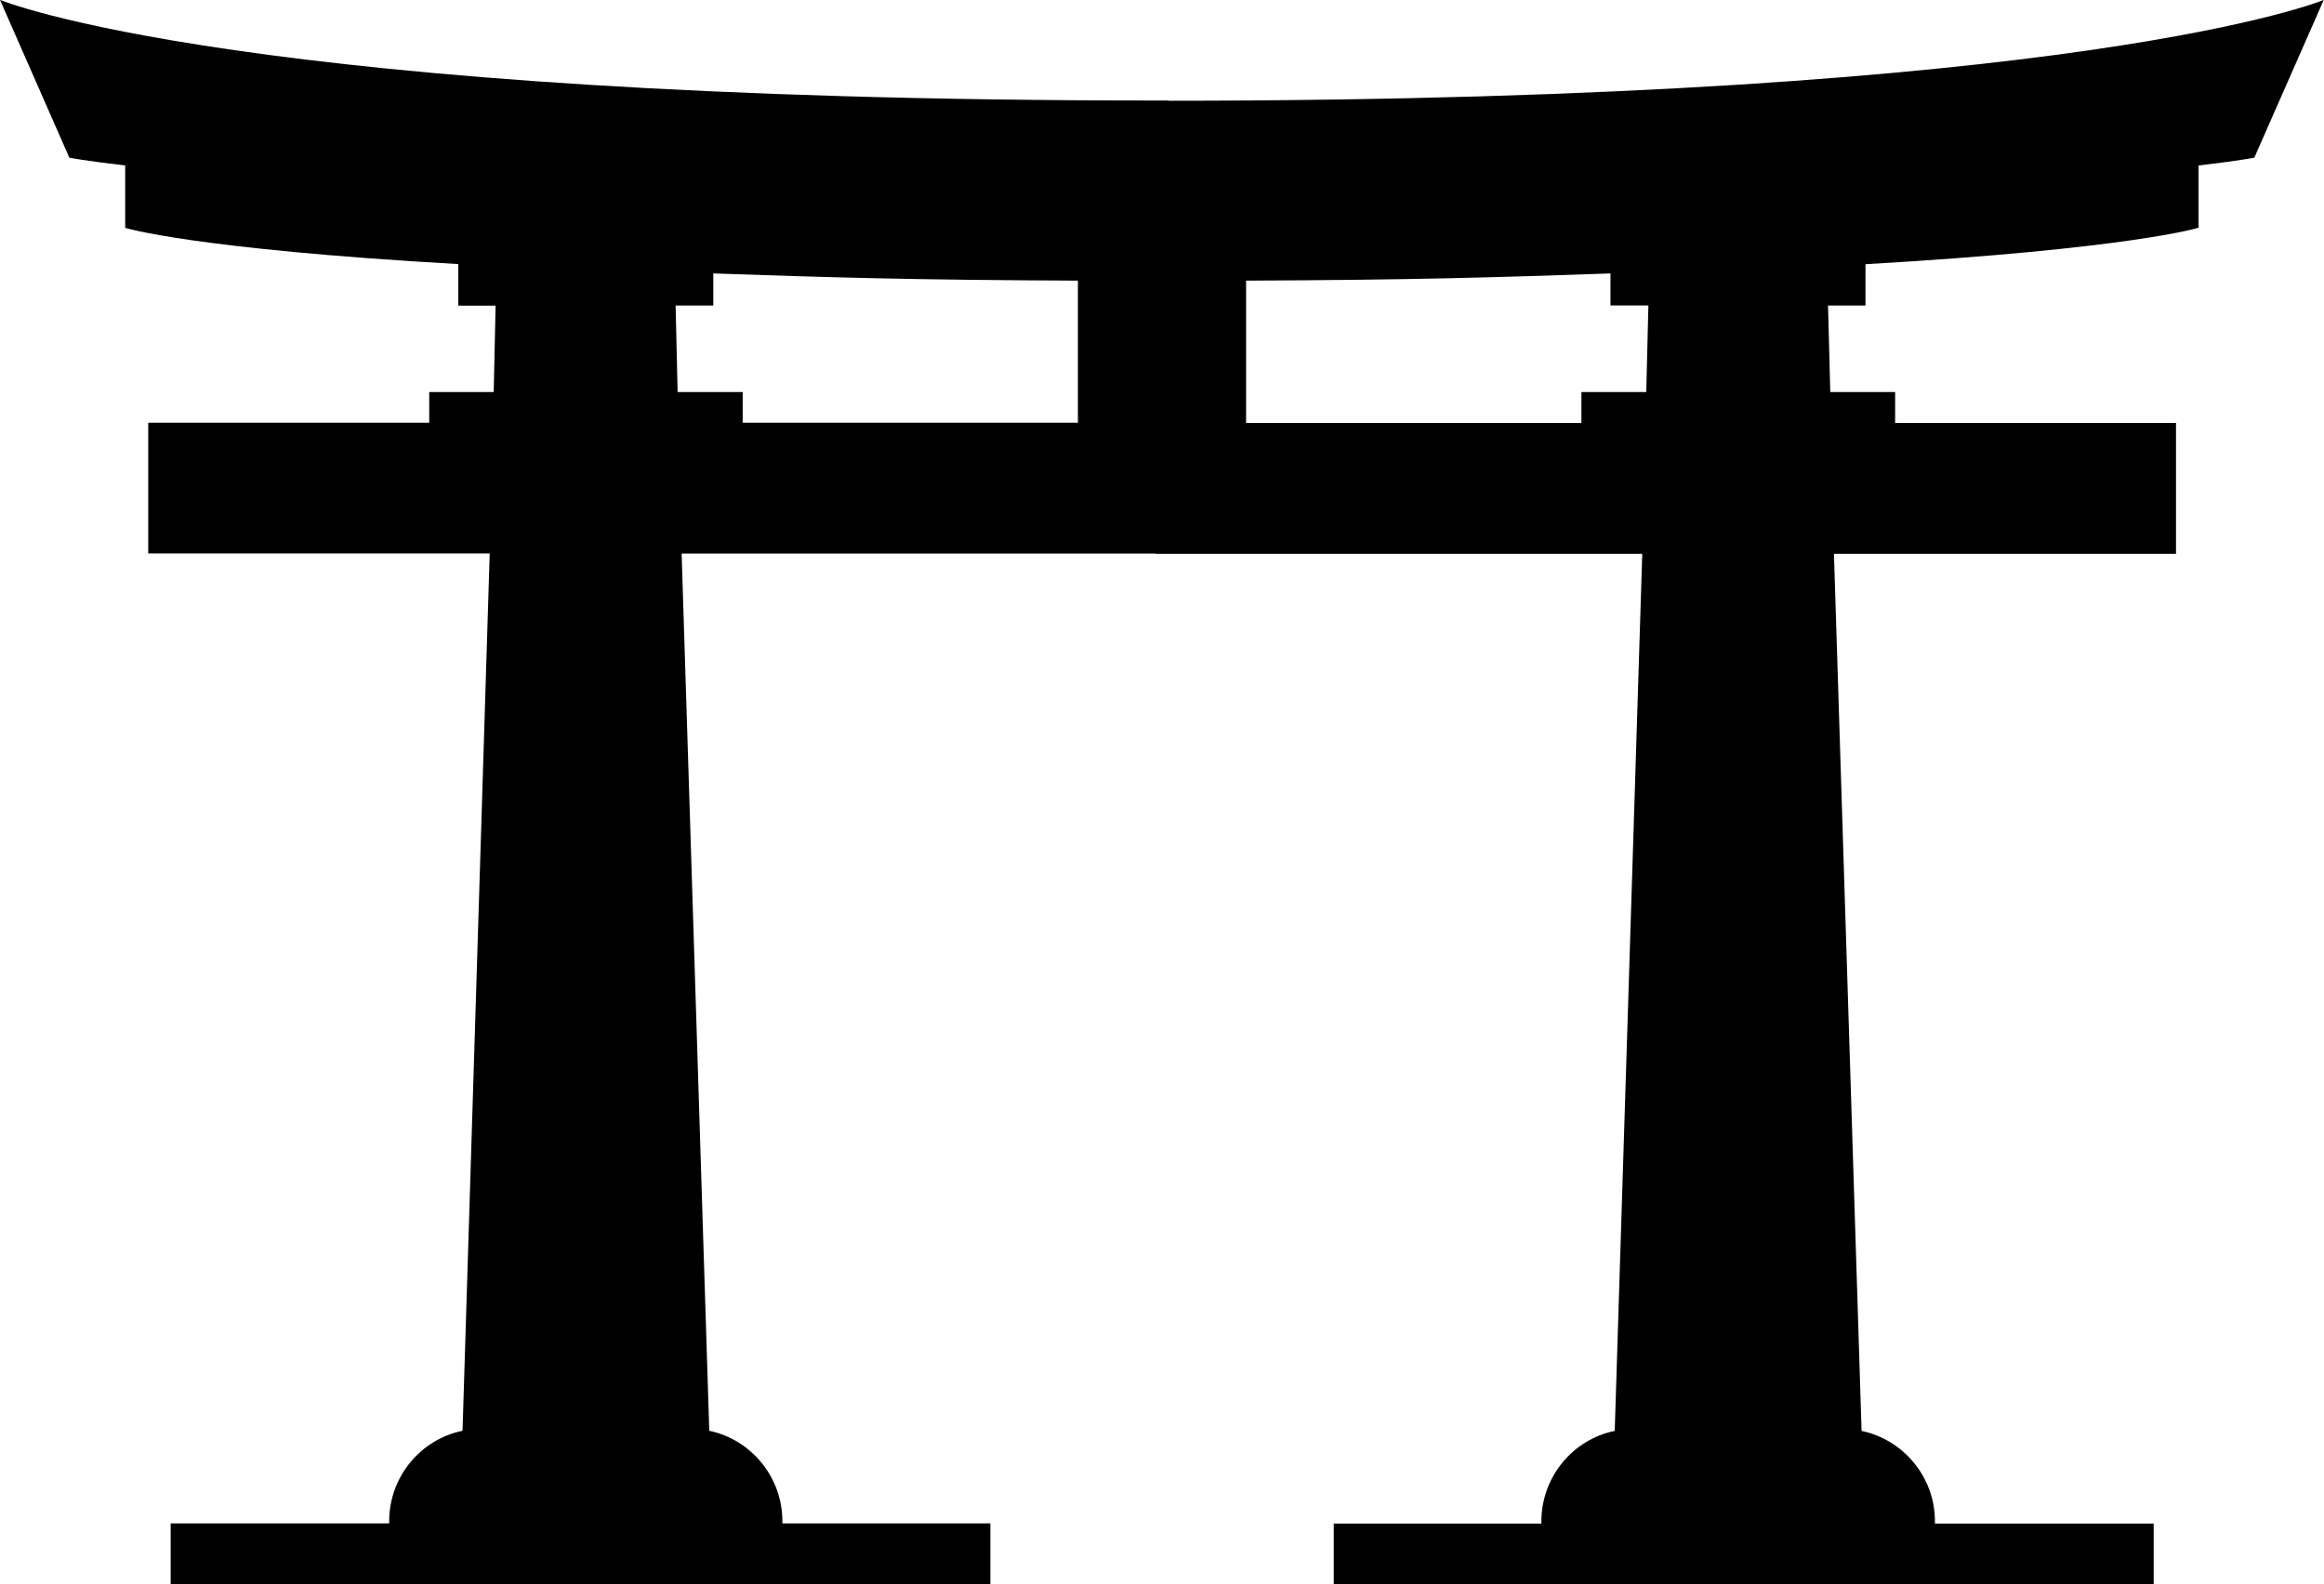
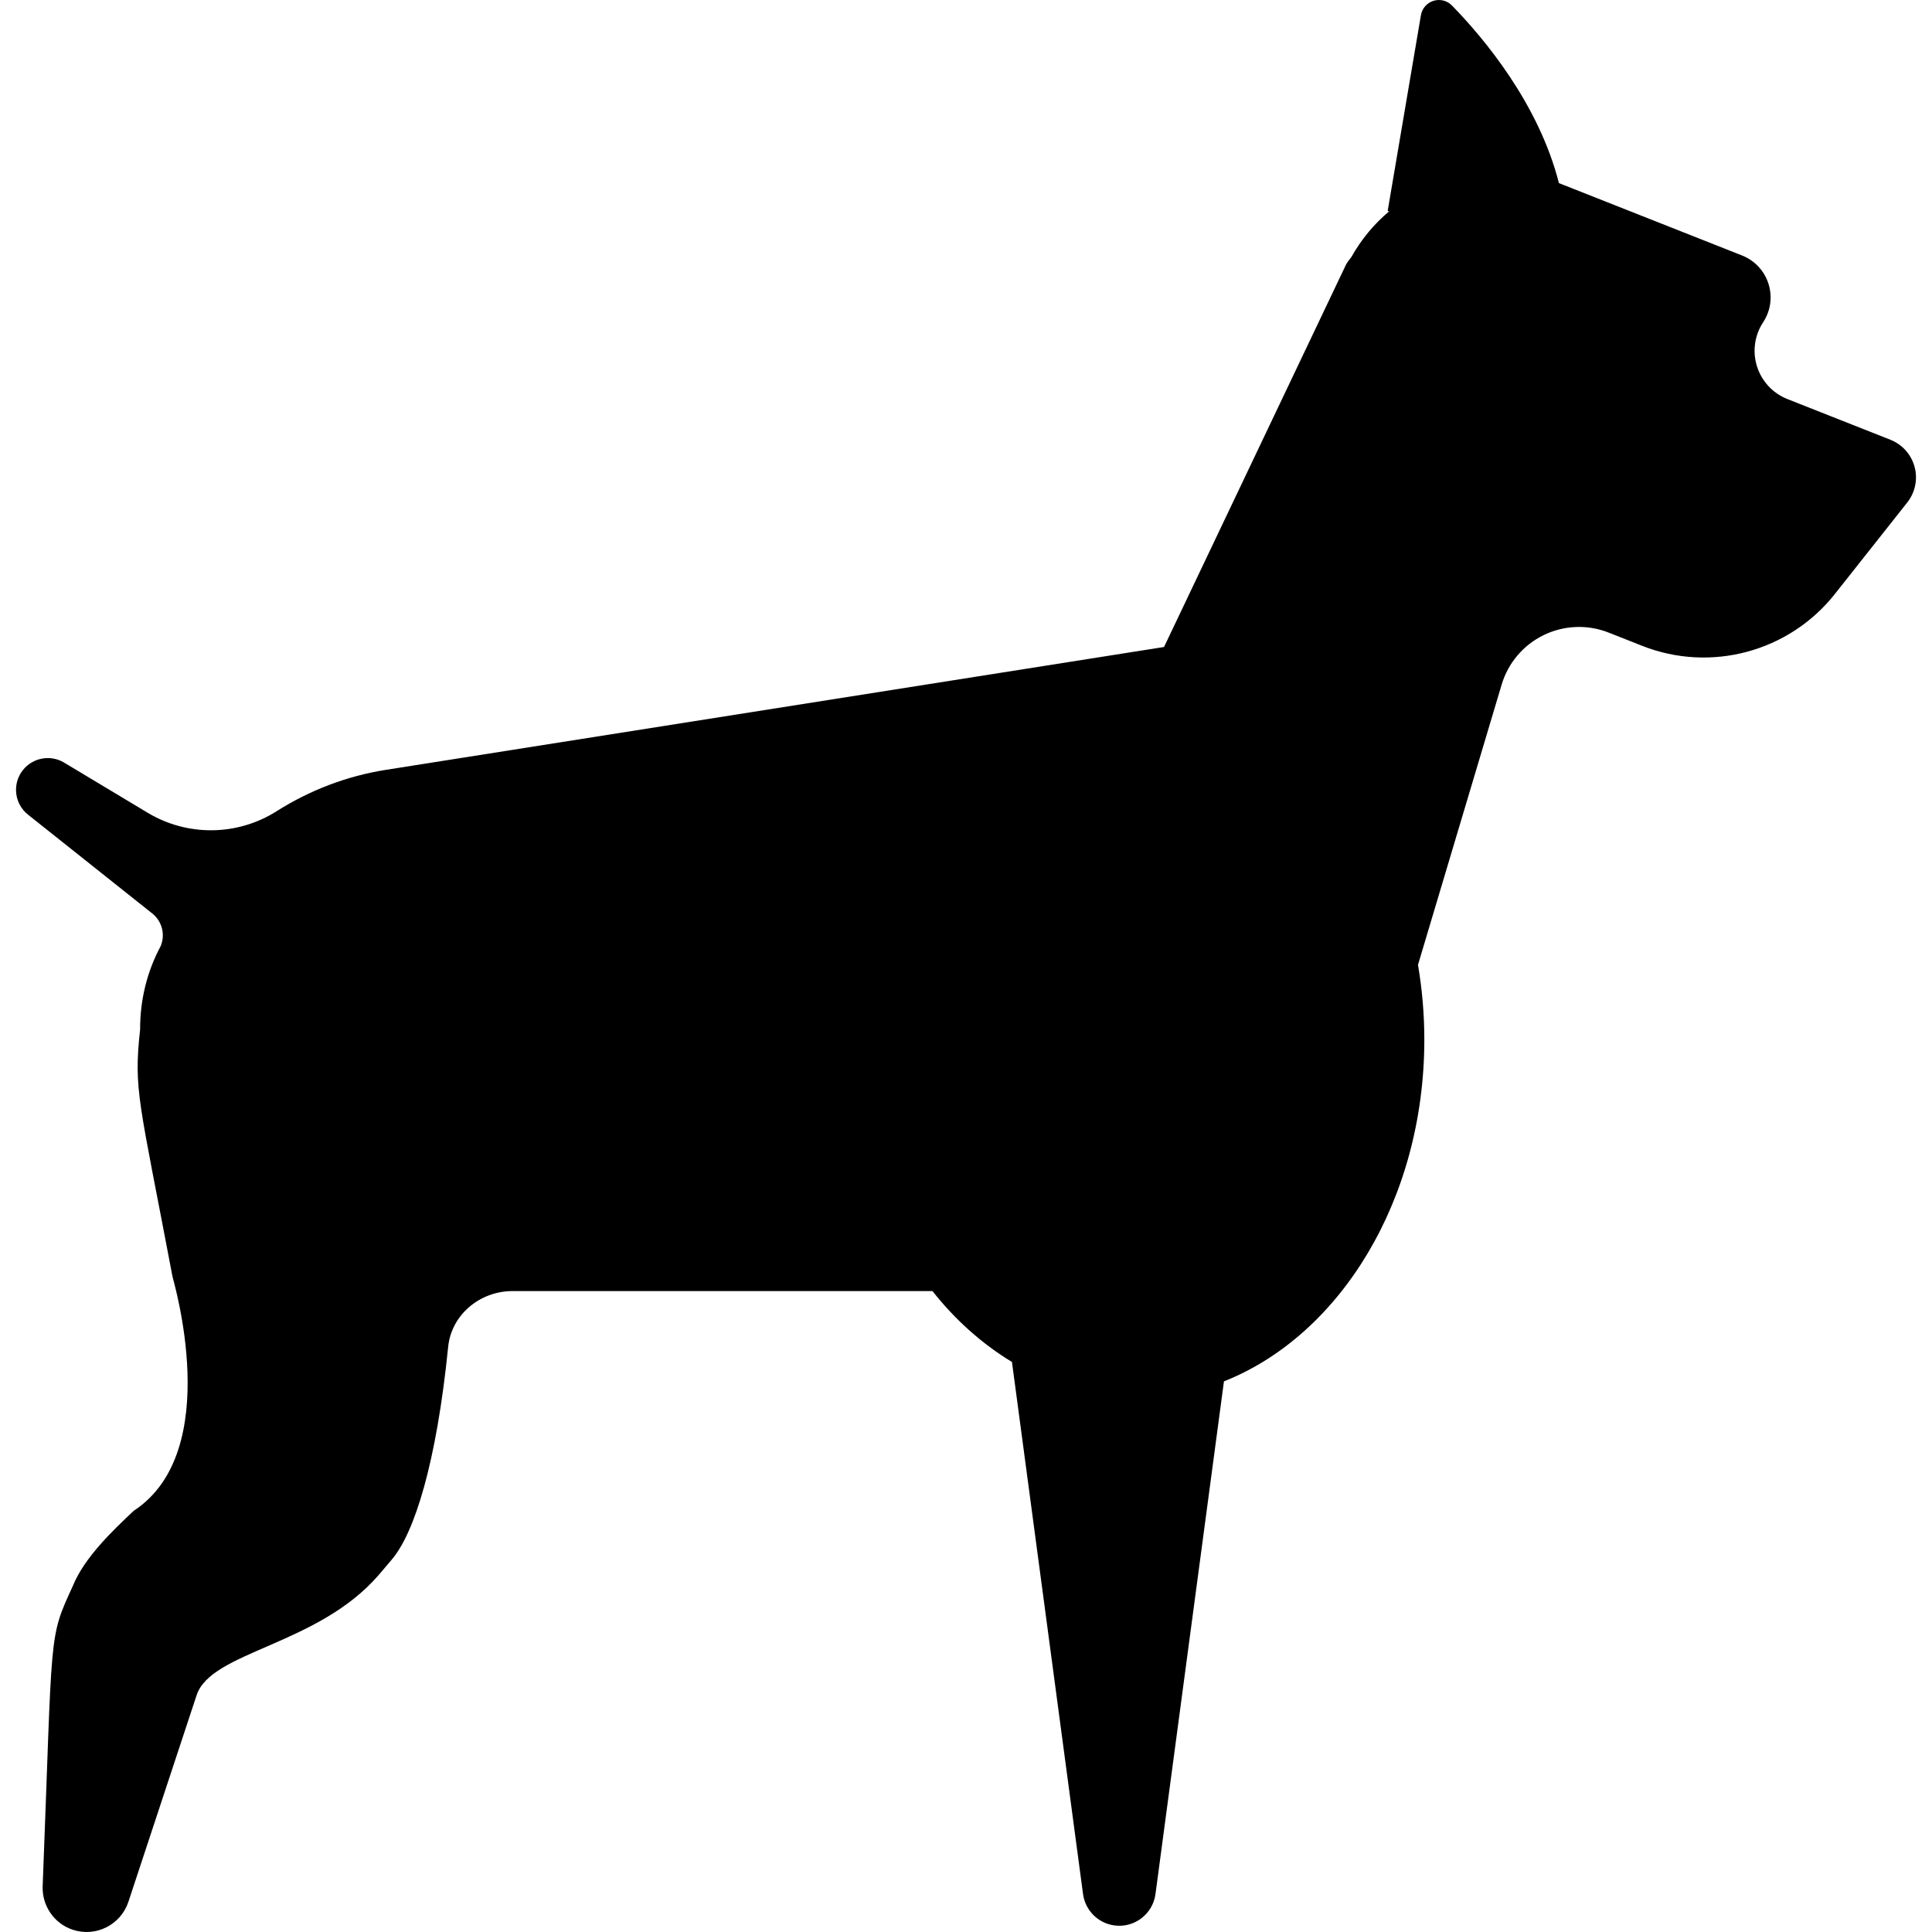
- <svg xmlns="http://www.w3.org/2000/svg" version="1.1" id="Capa_1" x="0px" y="0px" width="19.676px" height="13.41px" viewBox="0 0 19.676 13.41" enable-background="new 0 0 19.676 13.41" preserveAspectRatio="fit">
-   <path d="M9.894,0.853V0.851c-0.029,0-0.057,0-0.082,0c-0.011,0-0.019,0-0.029,0l0,0C2.035,0.851,0-0.001,0-0.001l0.587,1.336  c0,0,0.122,0.025,0.473,0.066v0.528c0,0,0.564,0.178,2.82,0.307v0.352h0.316L4.18,3.319H3.634v0.26H1.255v1.107h2.891l-0.23,7.428  c-0.354,0.072-0.621,0.389-0.621,0.766v0.018h-1.85v0.513h6.94v-0.513H6.624V12.88c0-0.377-0.268-0.693-0.619-0.766L5.771,4.687  h4.012v0.002h4.121l-0.233,7.426c-0.353,0.071-0.621,0.389-0.621,0.766v0.019h-1.758v0.512h6.942v-0.512h-1.852v-0.019  c0-0.377-0.268-0.692-0.621-0.766l-0.234-7.426h2.896V3.581h-2.378V3.319h-0.549l-0.019-0.732h0.317v-0.35  c2.254-0.131,2.82-0.309,2.82-0.309V1.401c0.35-0.041,0.472-0.066,0.472-0.066l0.588-1.336C19.676-0.001,17.641,0.851,9.894,0.853z   M9.126,3.579H6.288v-0.26H5.737L5.72,2.587h0.319V2.315C7.022,2.349,7.705,2.37,9.126,2.376V3.579z M13.938,3.319h-0.549v0.262  H10.55V2.376c1.419-0.006,2.106-0.027,3.085-0.061v0.271h0.321L13.938,3.319z" />
+ <svg xmlns="http://www.w3.org/2000/svg" version="1.1" id="Capa_1" x="0px" y="0px" viewBox="0 0 491.744 491.744" style="enable-background:new 0 0 491.744 491.744;" xml:space="preserve">
+   <path d="M487.314,118.834c-0.847-3.149-3.131-5.705-6.157-6.905l-26.212-10.358c-3.701-1.462-6.545-4.515-7.743-8.309  s-0.622-7.927,1.568-11.249c1.908-2.879,2.401-6.468,1.362-9.766c-1.039-3.292-3.511-5.944-6.721-7.214l-46.624-18.428  c-5.125-20.123-18.957-36.743-27.238-45.213c-1.213-1.244-3.032-1.7-4.699-1.18c-1.664,0.519-2.898,1.926-3.189,3.652l-8.473,49.886  h0.426c-3.848,3.239-7.125,7.144-9.682,11.716c-0.614,0.772-1.246,1.542-1.632,2.511l-46.024,96.7L98.21,195.948  c-10.02,1.58-19.436,5.228-27.824,10.538c-9.979,6.317-22.678,6.461-32.804,0.381l-21.27-12.771  c-3.415-2.053-7.927-1.305-10.477,1.904c-2.78,3.492-2.199,8.576,1.298,11.353l31.624,25.148c2.497,1.986,3.369,5.395,2.127,8.333  c0,0.001-0.001,0.002-0.001,0.003c-3.426,6.384-5.242,13.604-5.22,21.184c-1.687,15.49-0.319,17.688,8.242,62.901  c0.104,0.736,13.339,44.392-9.838,59.59c-5.513,5.168-12.578,11.959-15.477,19.035c-6.359,13.861-5.153,10.603-7.731,76.56  c-0.181,4.859,2.833,9.475,7.675,11.069c5.873,1.938,12.204-1.253,14.147-7.114c0.484-1.468,17.329-52.49,17.329-52.49  c3.568-11.305,30.782-12.656,46.368-30.686l3.323-3.912c5.813-6.806,11.4-24.678,14.368-54.169  c0.825-8.197,8.109-14.191,16.348-14.191h106.92c5.827,7.384,12.682,13.469,20.233,18.044l18.091,135.434  c0.542,4.054,3.738,7.416,7.99,7.981c5.086,0.686,9.76-2.895,10.448-7.981l17.428-130.503  c29.572-11.708,51.001-46.231,51.001-87.001c0-6.519-0.568-12.872-1.614-19.007l21.295-71.334  c1.647-5.517,5.533-10.09,10.712-12.606c5.179-2.516,11.176-2.743,16.531-0.627l8.492,3.356  c17.484,6.912,37.435,1.542,49.092-13.201l18.414-23.279C487.463,125.339,488.158,121.976,487.314,118.834z" />
+   <g>
+ </g>
+   <g>
+ </g>
+   <g>
+ </g>
+   <g>
+ </g>
+   <g>
+ </g>
+   <g>
+ </g>
+   <g>
+ </g>
+   <g>
+ </g>
+   <g>
+ </g>
+   <g>
+ </g>
+   <g>
+ </g>
+   <g>
+ </g>
+   <g>
+ </g>
+   <g>
+ </g>
+   <g>
+ </g>
</svg>
